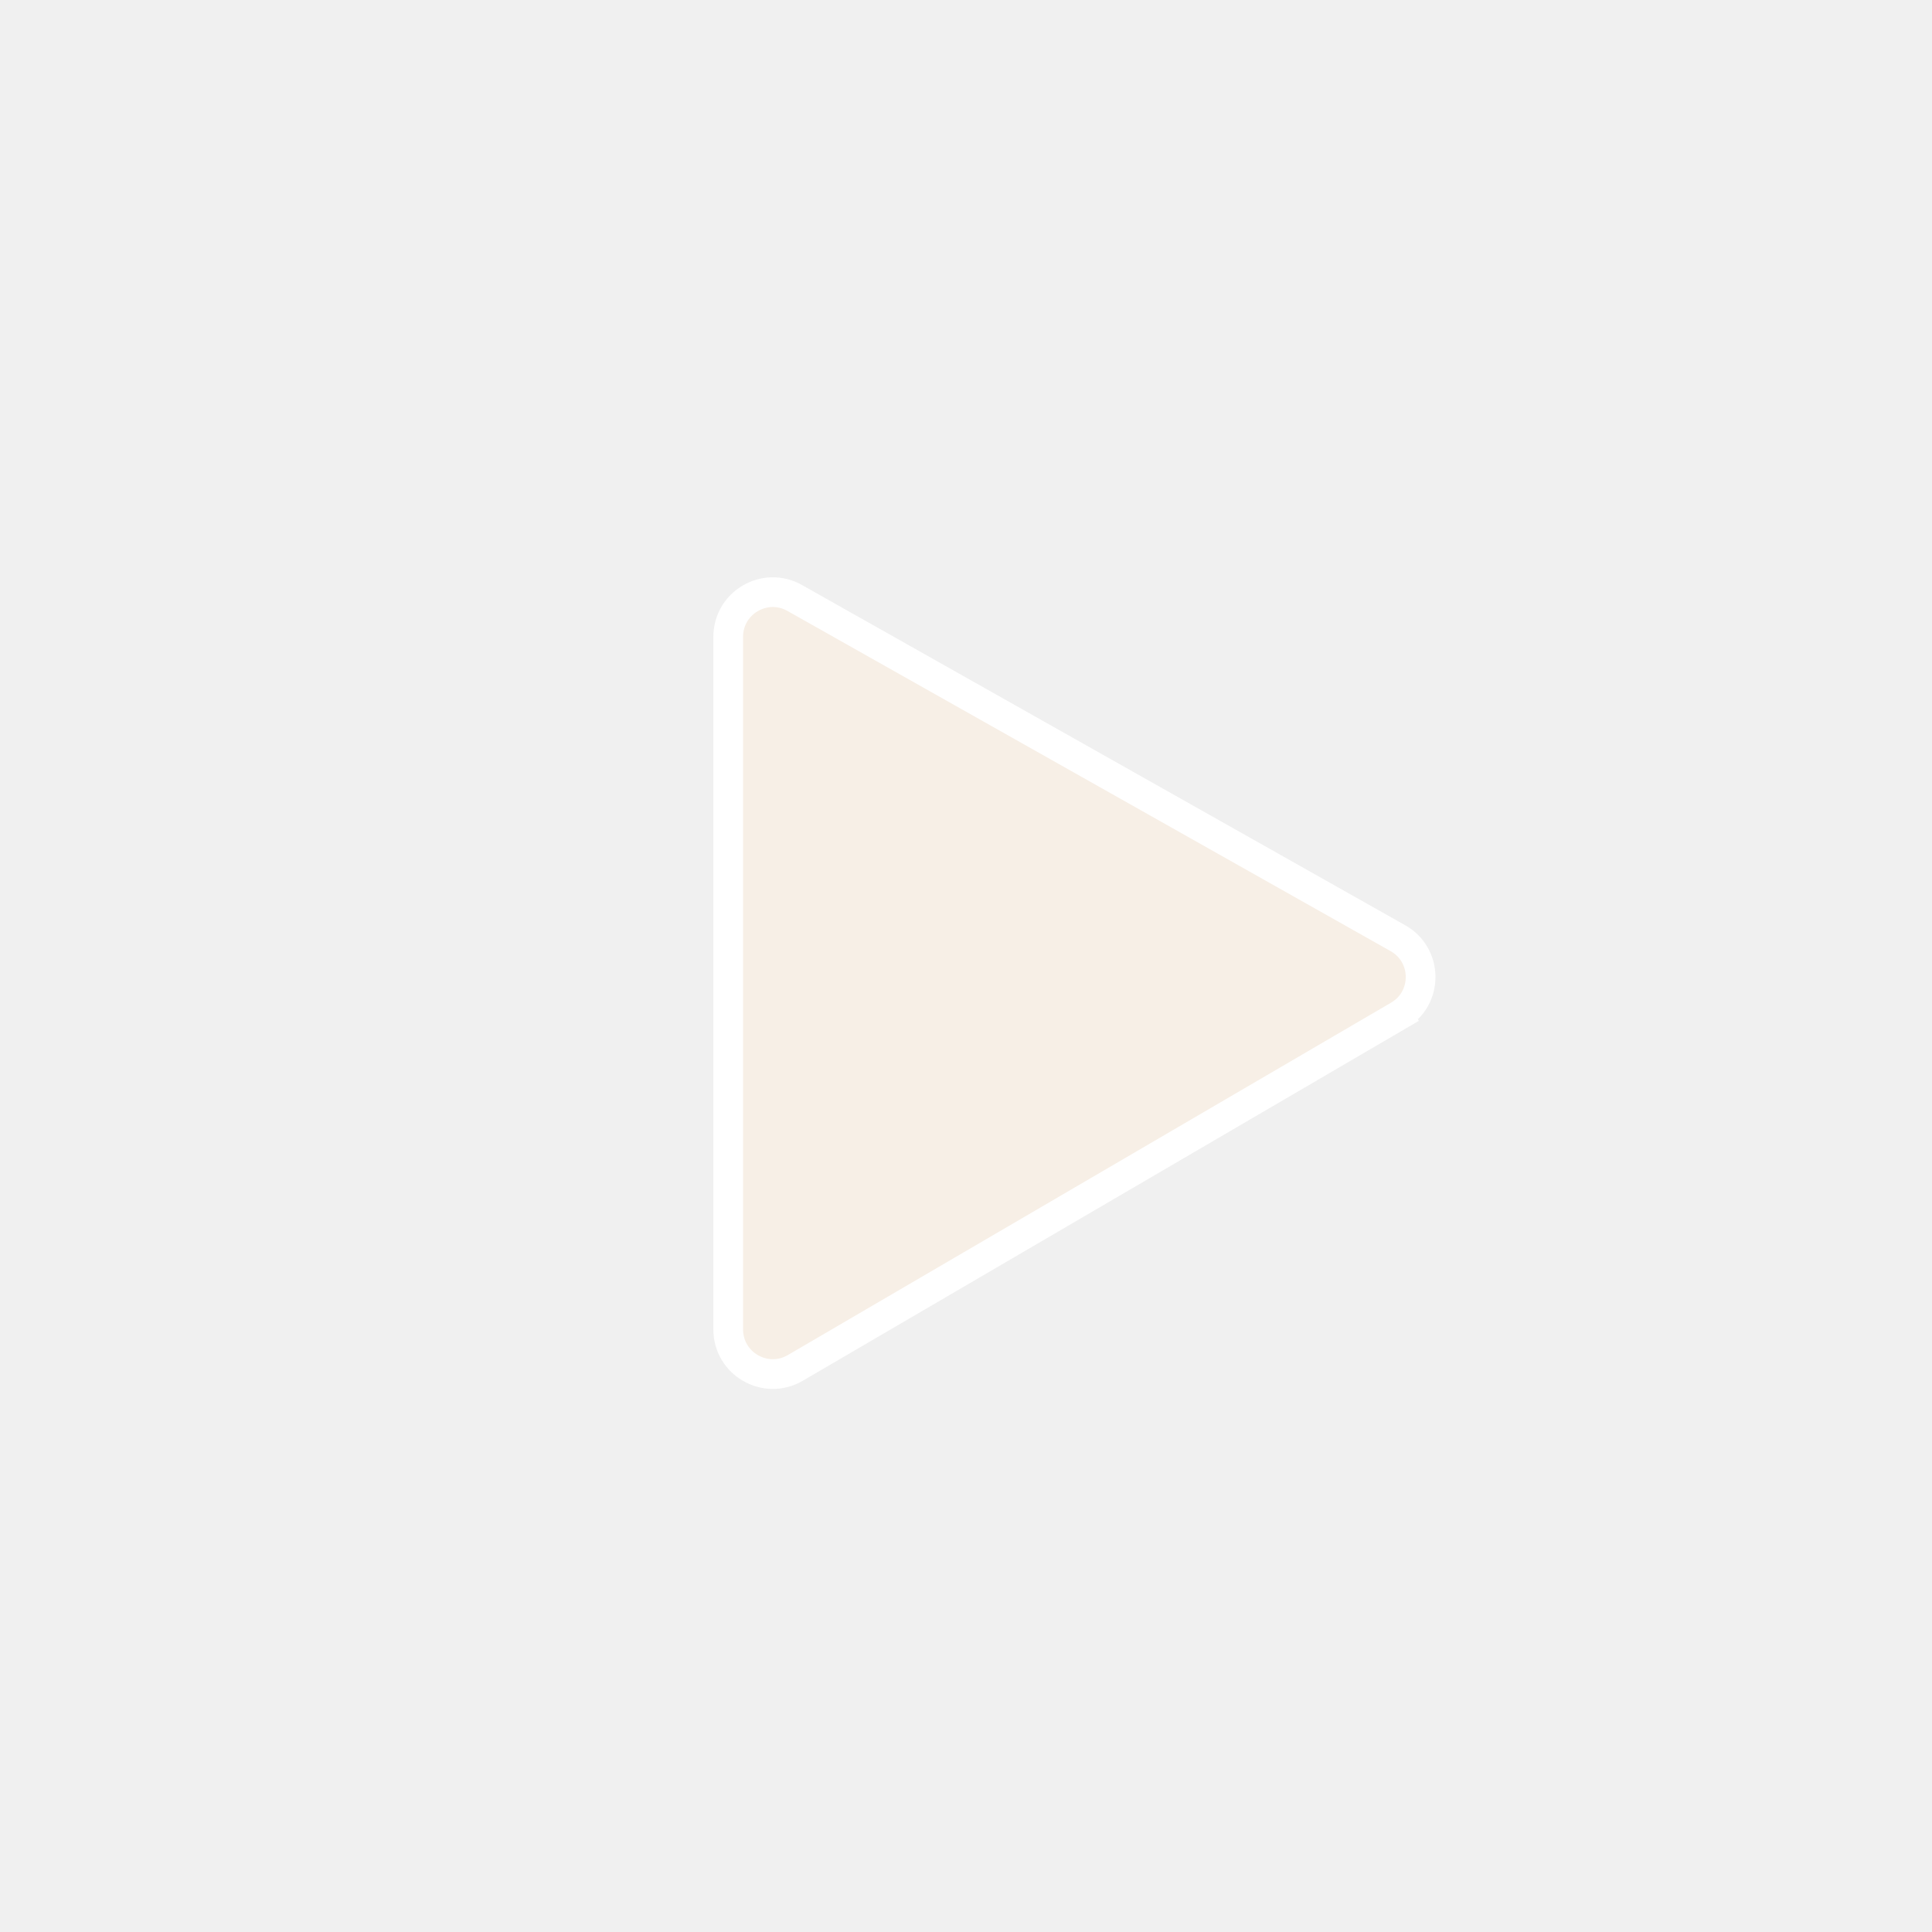
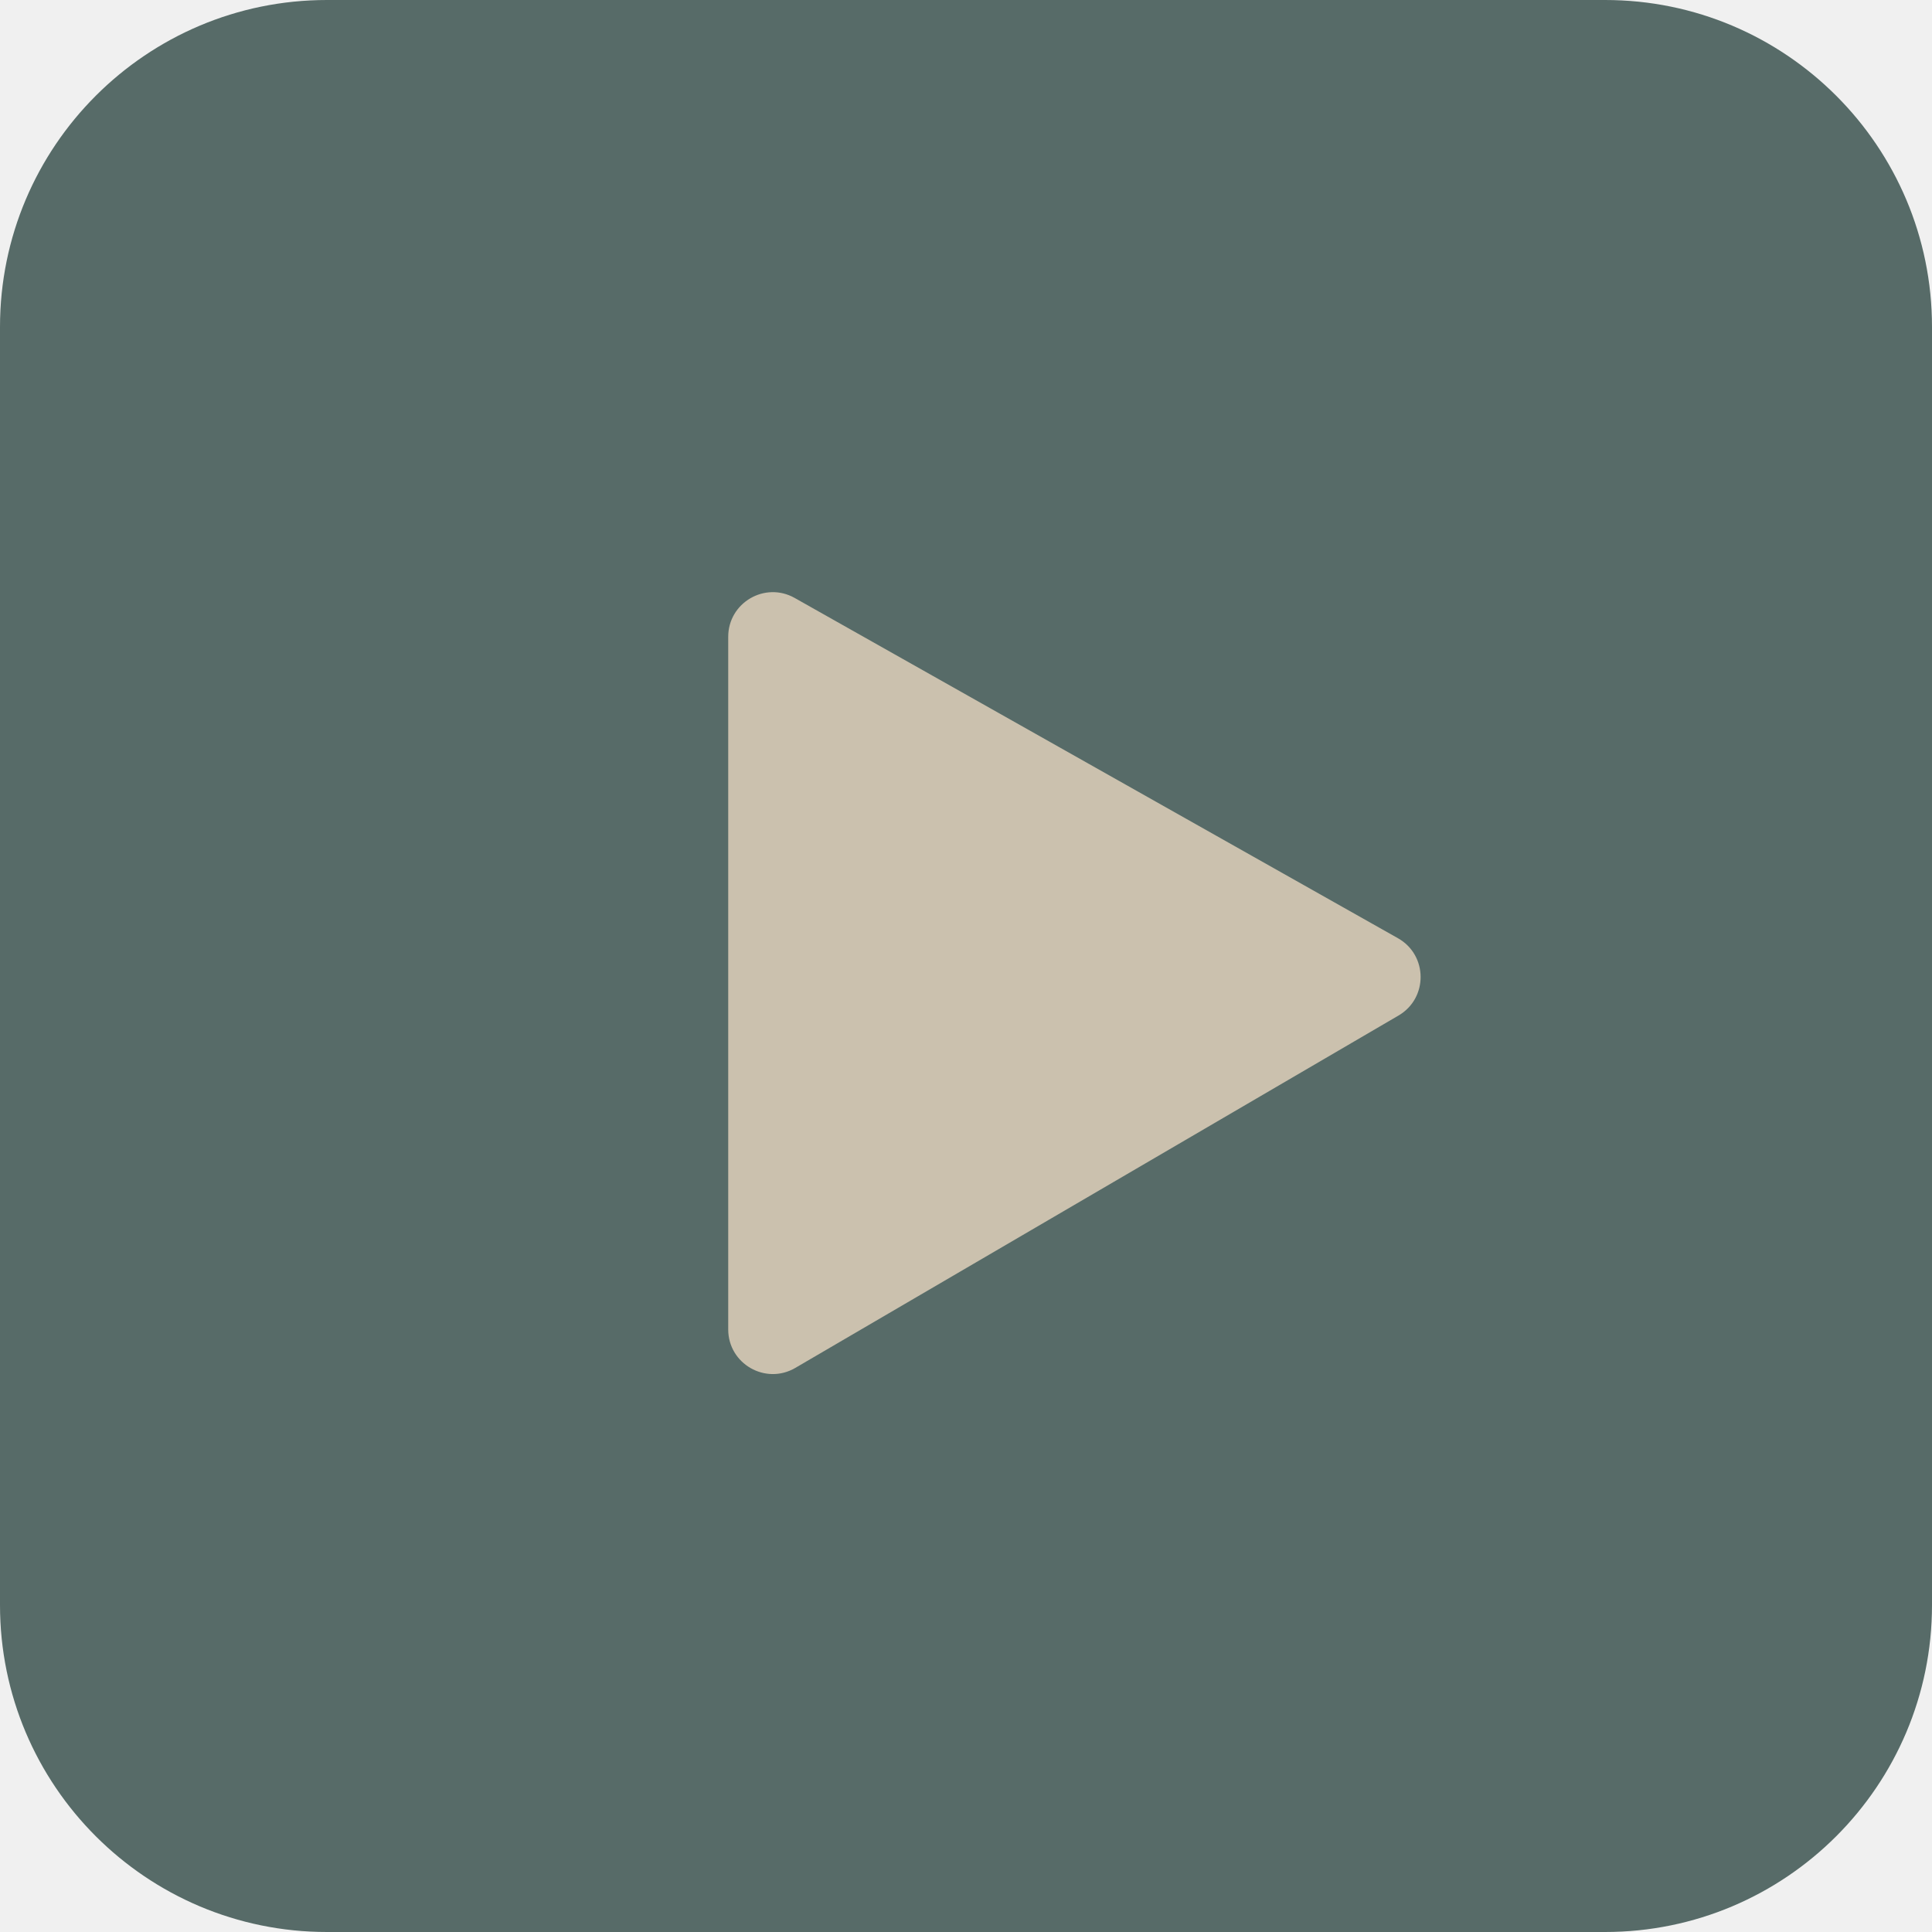
<svg xmlns="http://www.w3.org/2000/svg" width="65" height="65" viewBox="0 0 65 65" fill="none">
-   <path d="M47.052 34.166L26.757 46.022C25.757 46.606 24.5 45.885 24.5 44.727V21.425C24.5 20.277 25.737 19.554 26.737 20.118L47.032 31.565C48.041 32.134 48.051 33.582 47.052 34.166Z" fill="#F7EFE6" />
-   <path d="M47.052 34.166L47.304 34.598M47.052 34.166L26.757 46.022C25.757 46.606 24.5 45.885 24.5 44.727V21.425C24.5 20.277 25.737 19.554 26.737 20.118L47.032 31.565C48.041 32.134 48.051 33.582 47.052 34.166Z" stroke="white" />
+   <rect width="65" height="65" rx="11" fill="#576B68" />
+   <path d="M47.052 34.166L26.757 46.022C25.757 46.606 24.5 45.885 24.5 44.727V21.425C24.5 20.277 25.737 19.554 26.737 20.118L47.032 31.565C48.041 32.134 48.051 33.582 47.052 34.166Z" fill="#CBC1AE" />
</svg>
